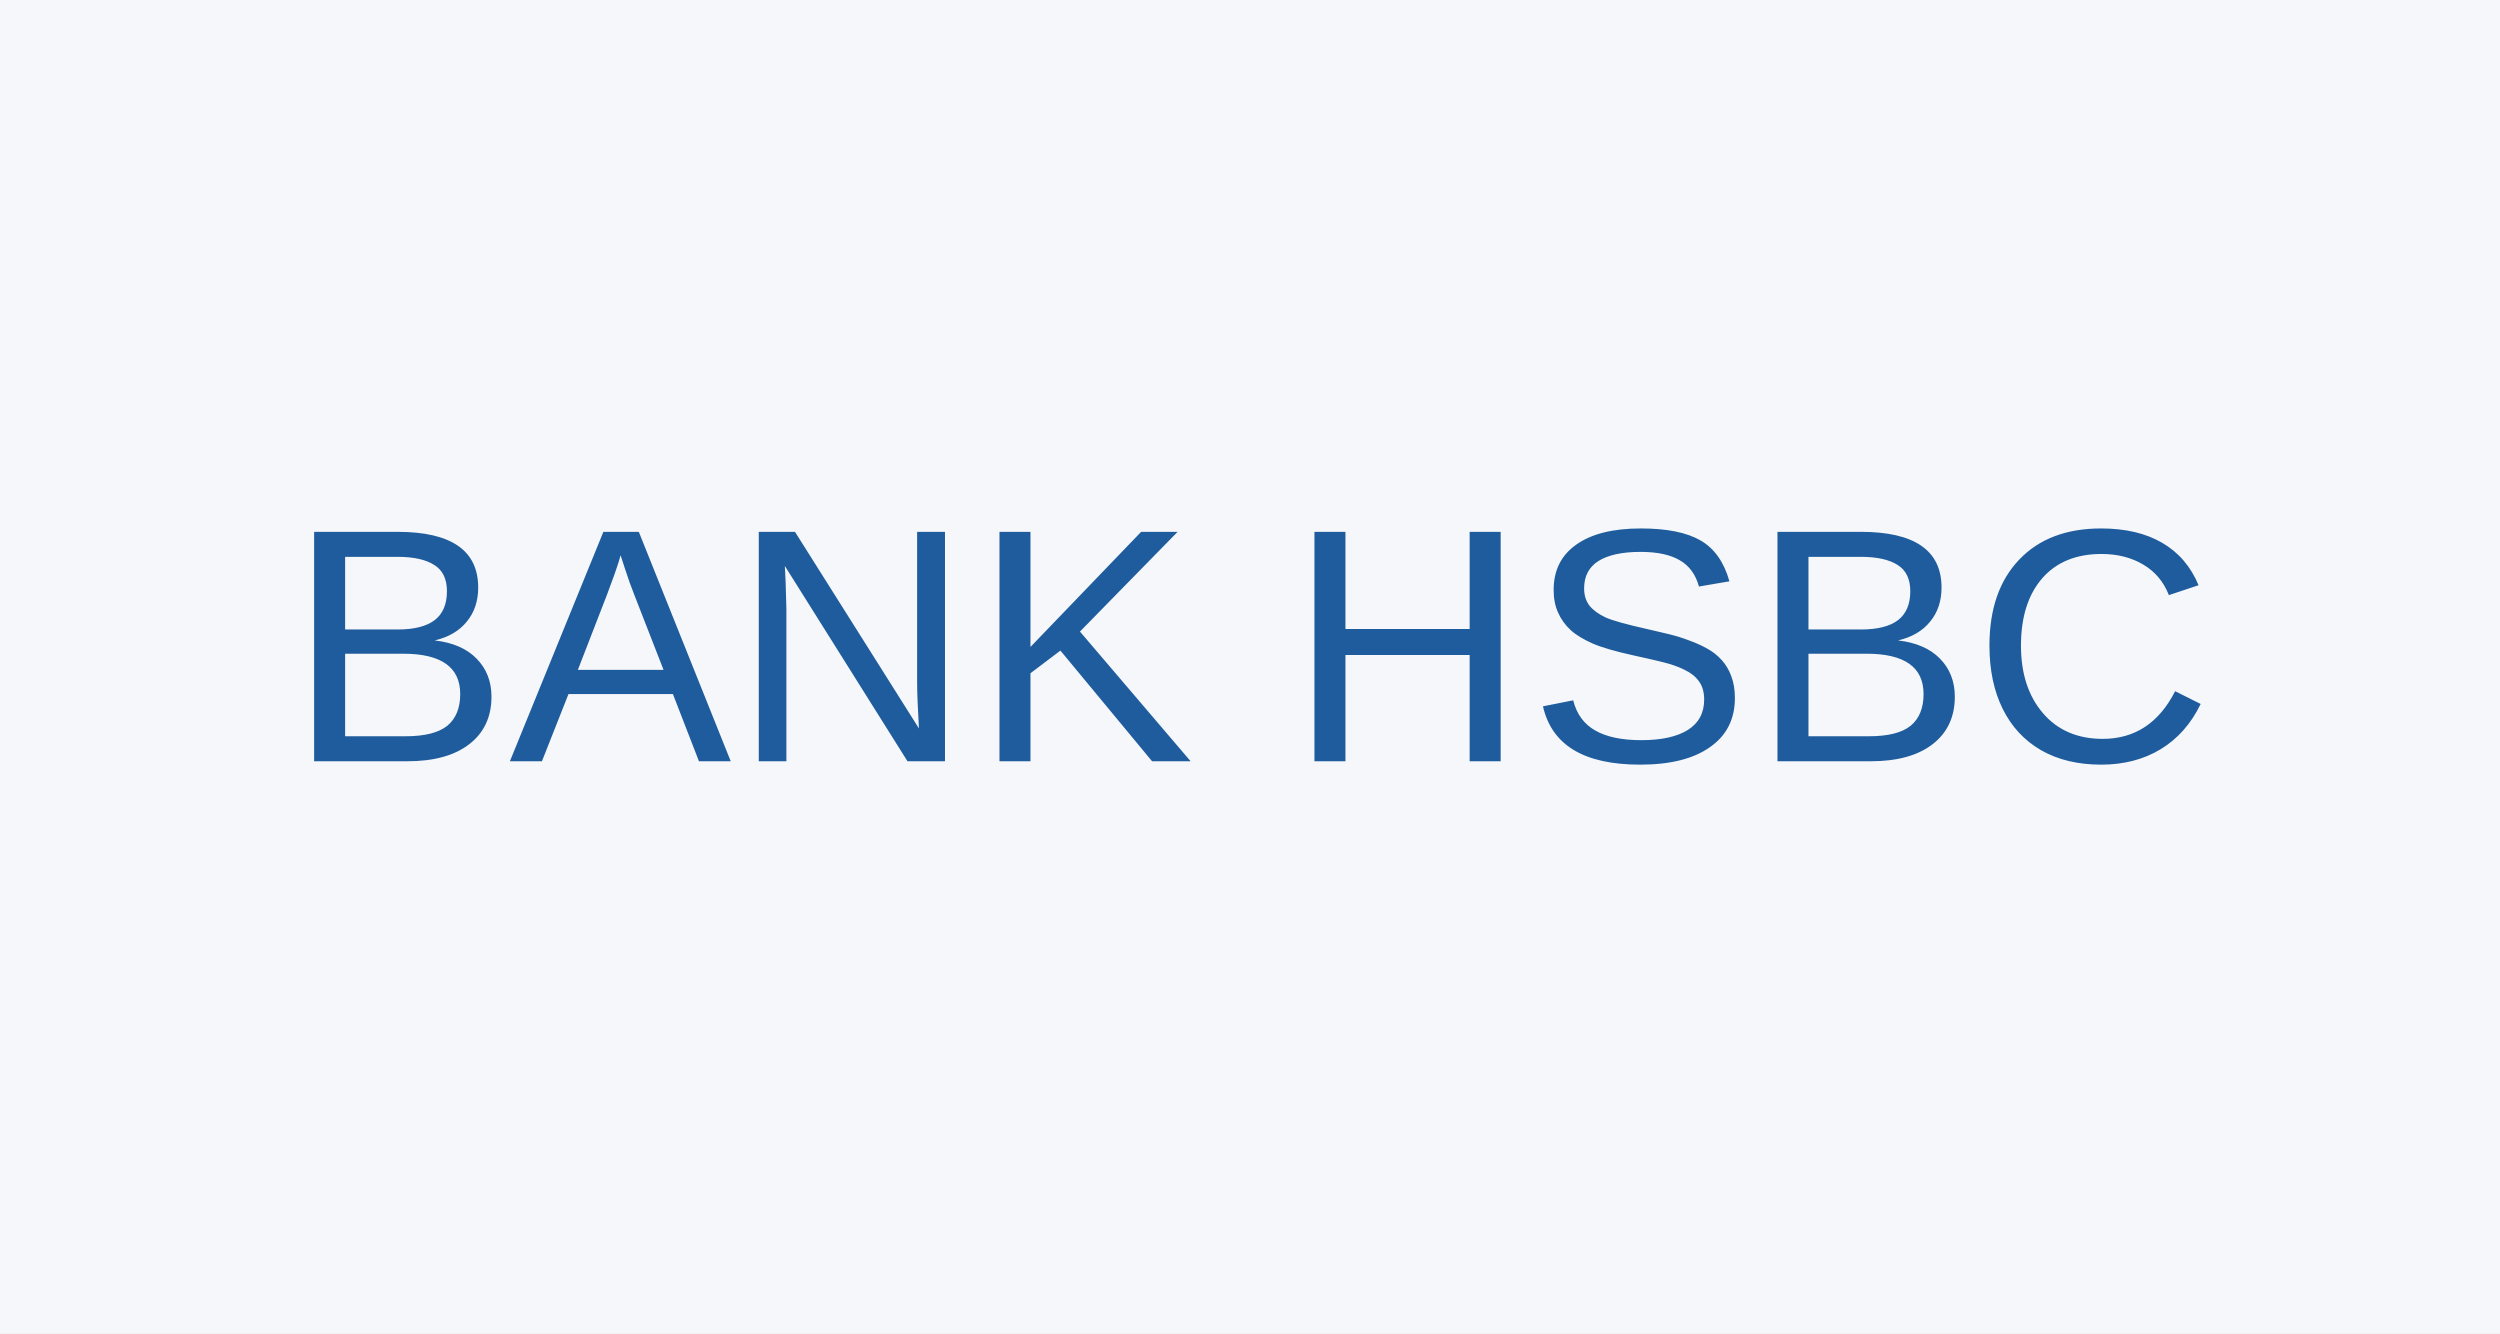
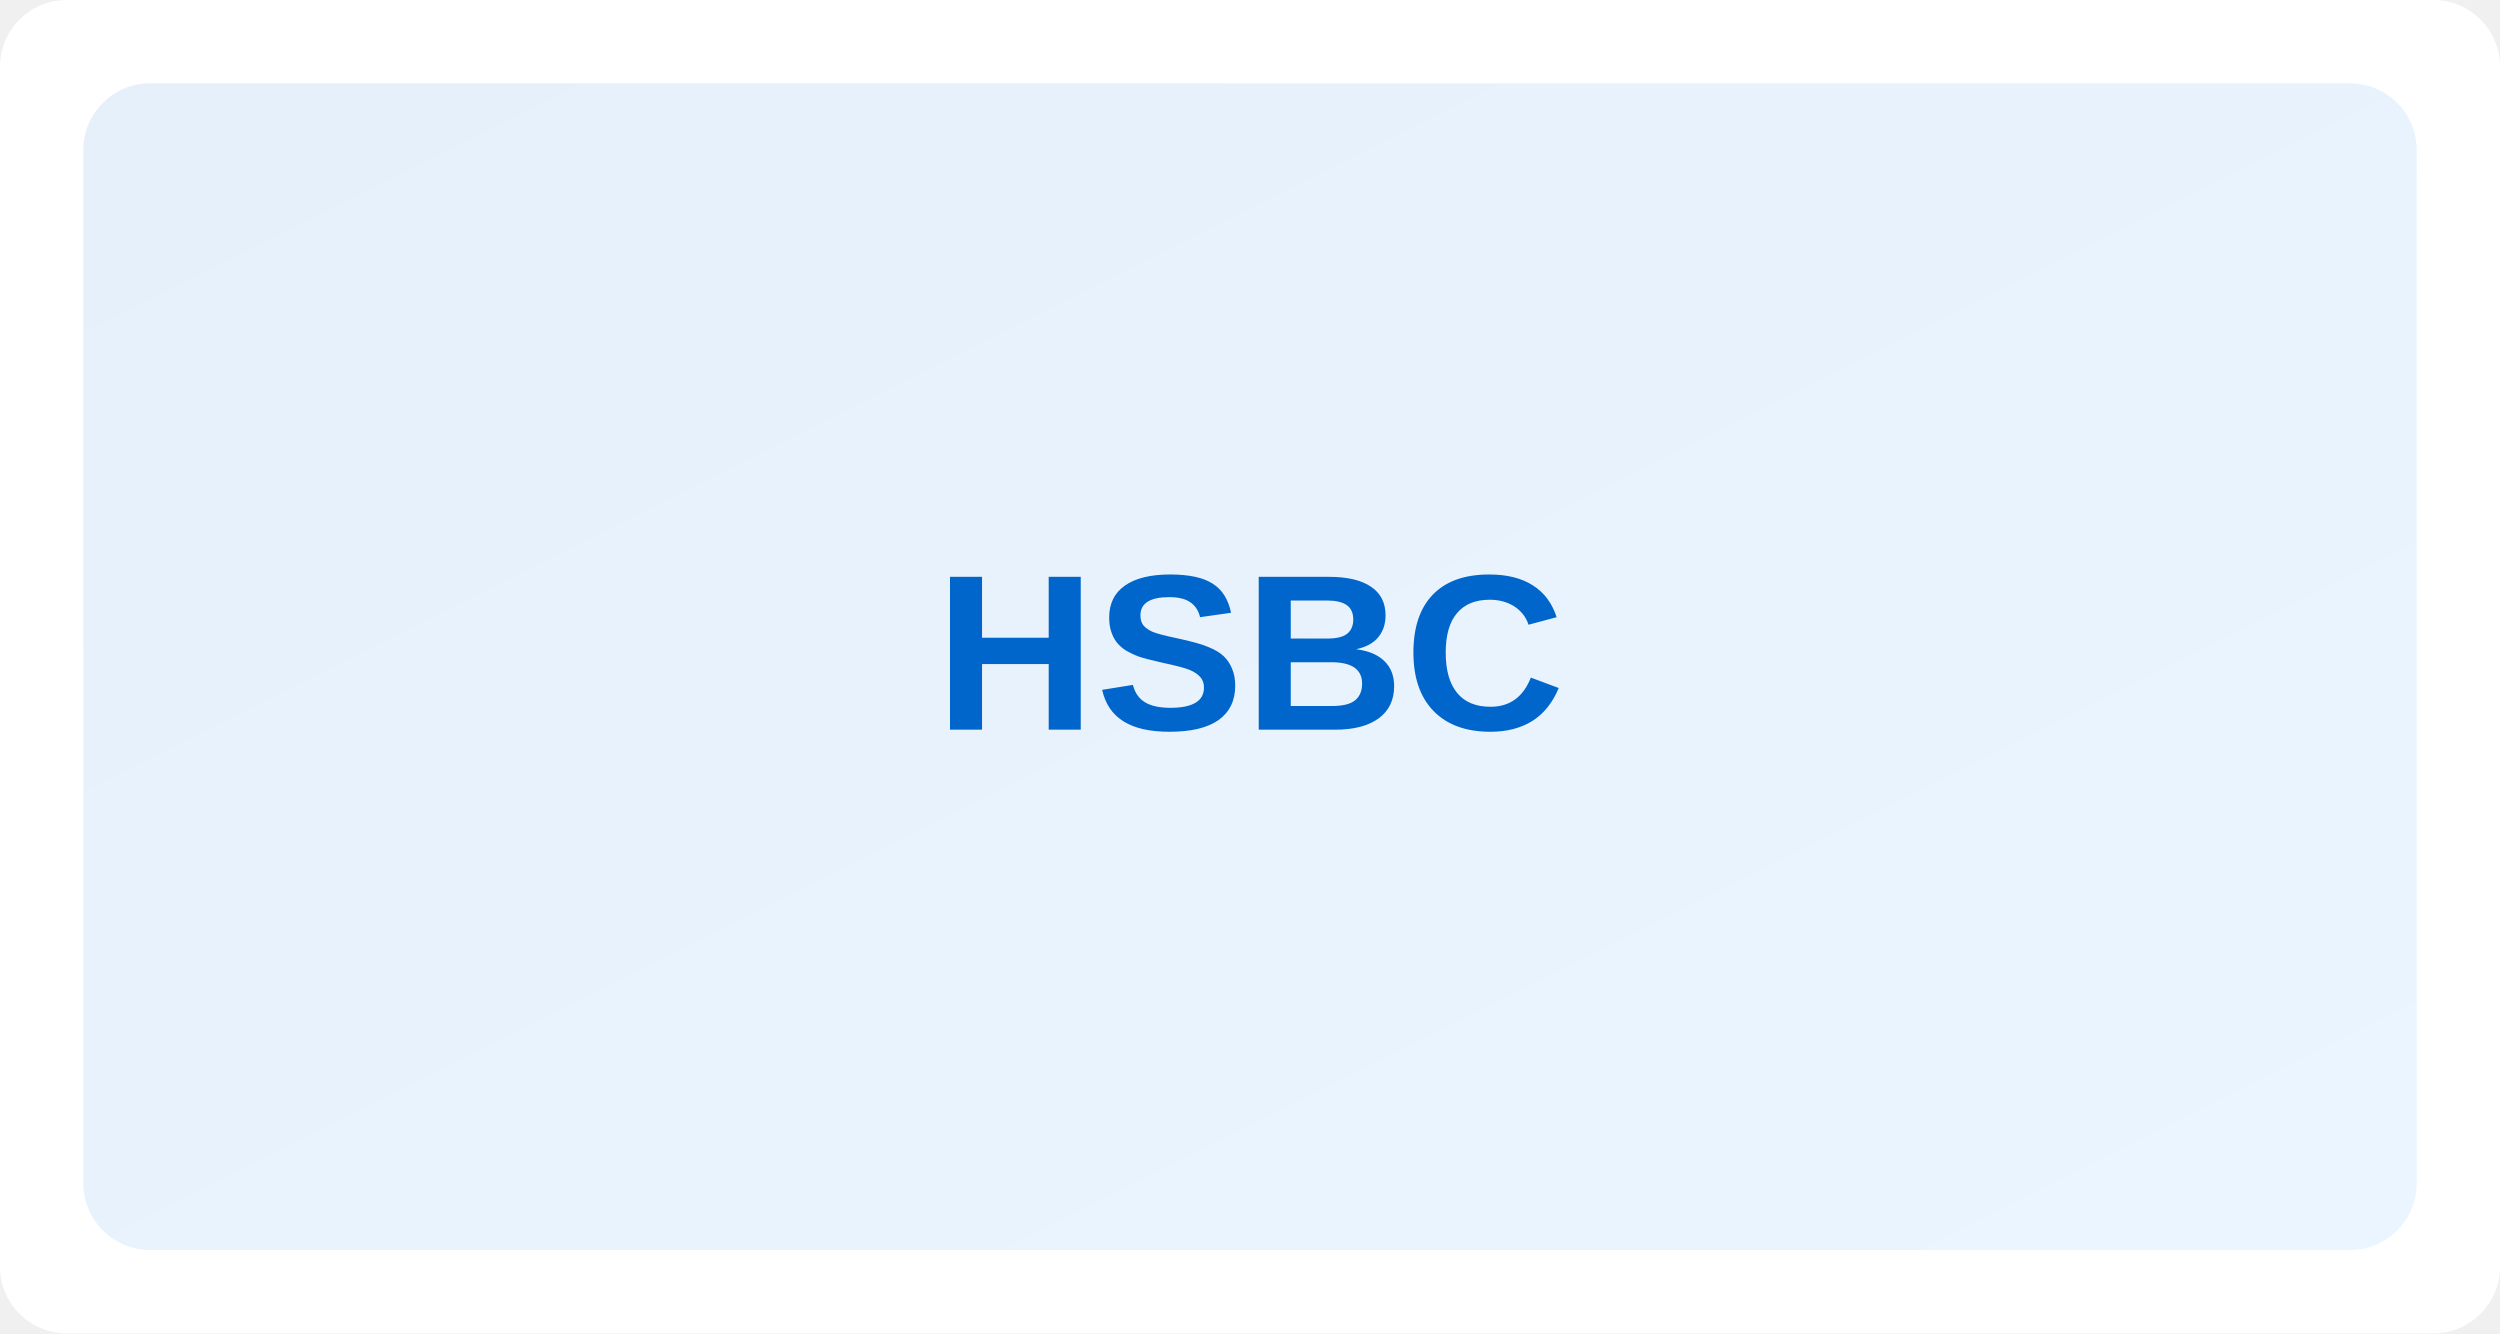
<svg xmlns="http://www.w3.org/2000/svg" width="150" height="80">
-   <rect width="150" height="80" fill="#f5f7fa" />
-   <text x="50%" y="50%" font-family="Arial, sans-serif" font-size="20" fill="#1e5c9d" text-anchor="middle" dominant-baseline="middle">
-     BANK HSBC
-   </text>
+   <defs>
+     <linearGradient id="logoGrad" x1="0%" y1="0%" x2="100%" y2="100%">
+       <stop offset="0%" style="stop-color:#0066CC;stop-opacity:1" />
+       <stop offset="100%" style="stop-color:#3399FF;stop-opacity:1" />
+     </linearGradient>
+   </defs>
+   <rect width="150" height="80" fill="white" rx="4" />
+   <rect x="5" y="5" width="140" height="70" fill="url(#logoGrad)" rx="4" opacity="0.1" />
+   <text x="75" y="40" font-family="Arial, sans-serif" font-size="13.333" font-weight="bold" fill="#0066CC" text-anchor="middle" dominant-baseline="middle">HSBC</text>
</svg>
